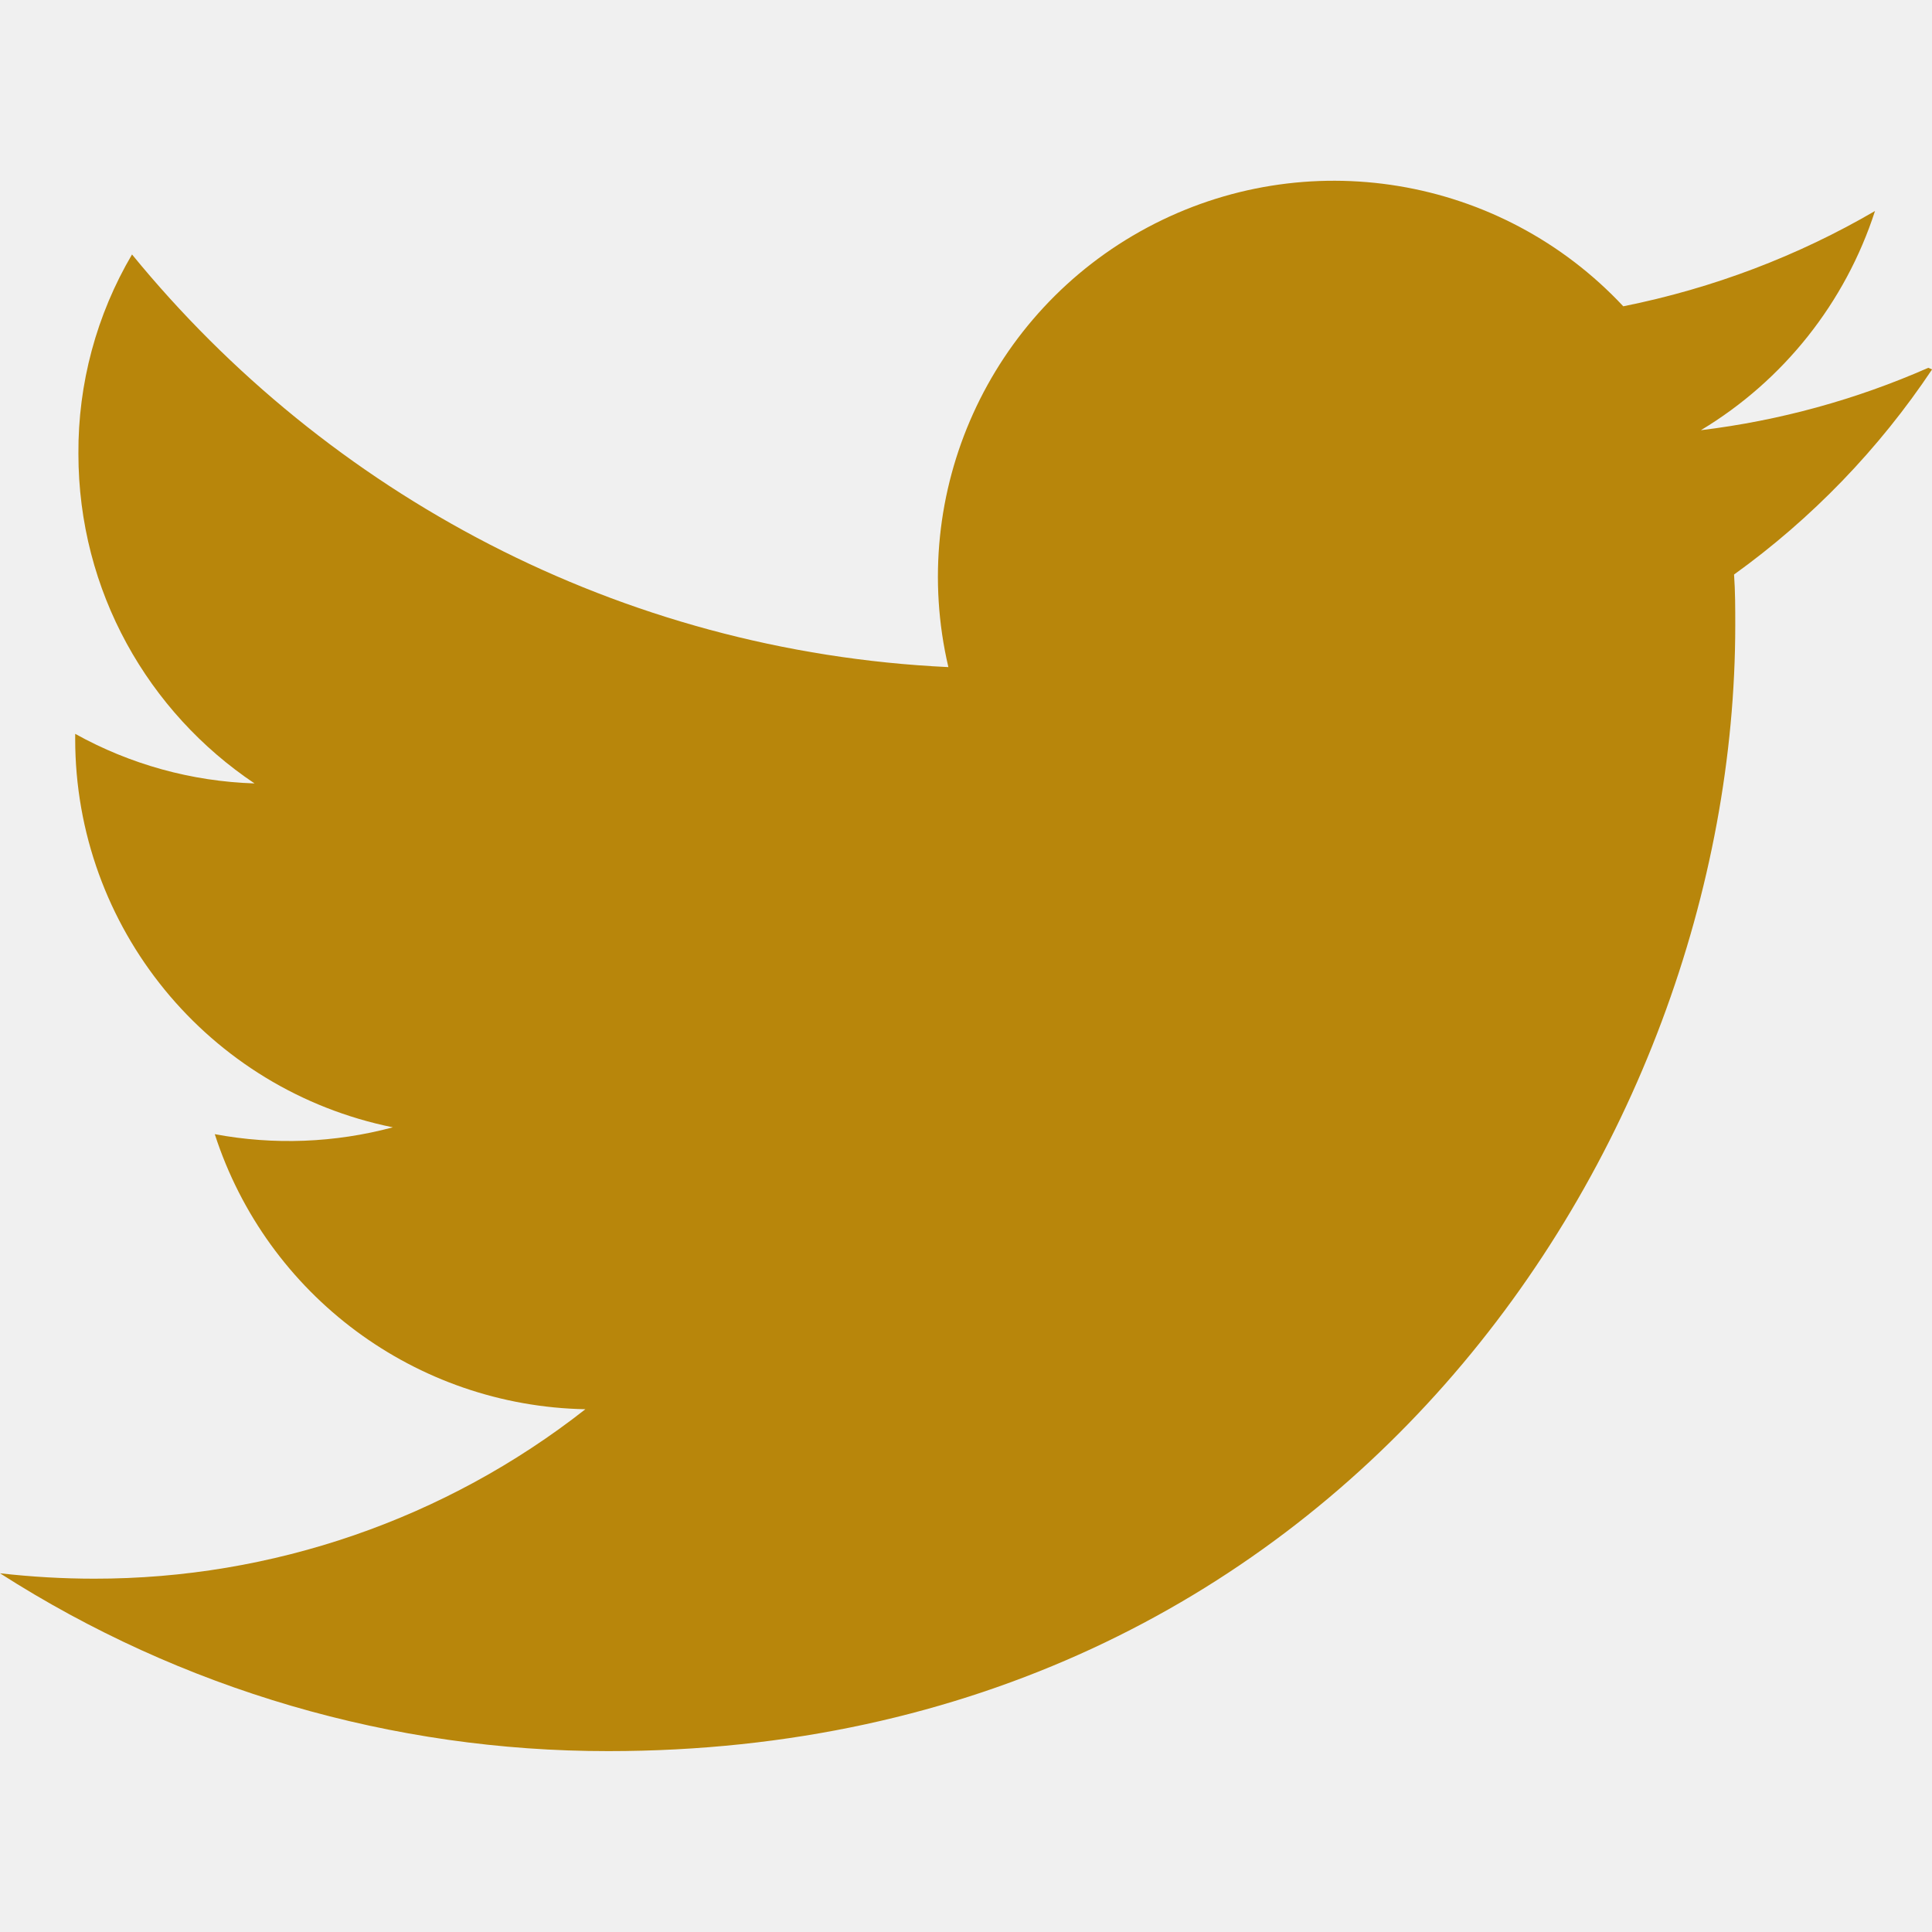
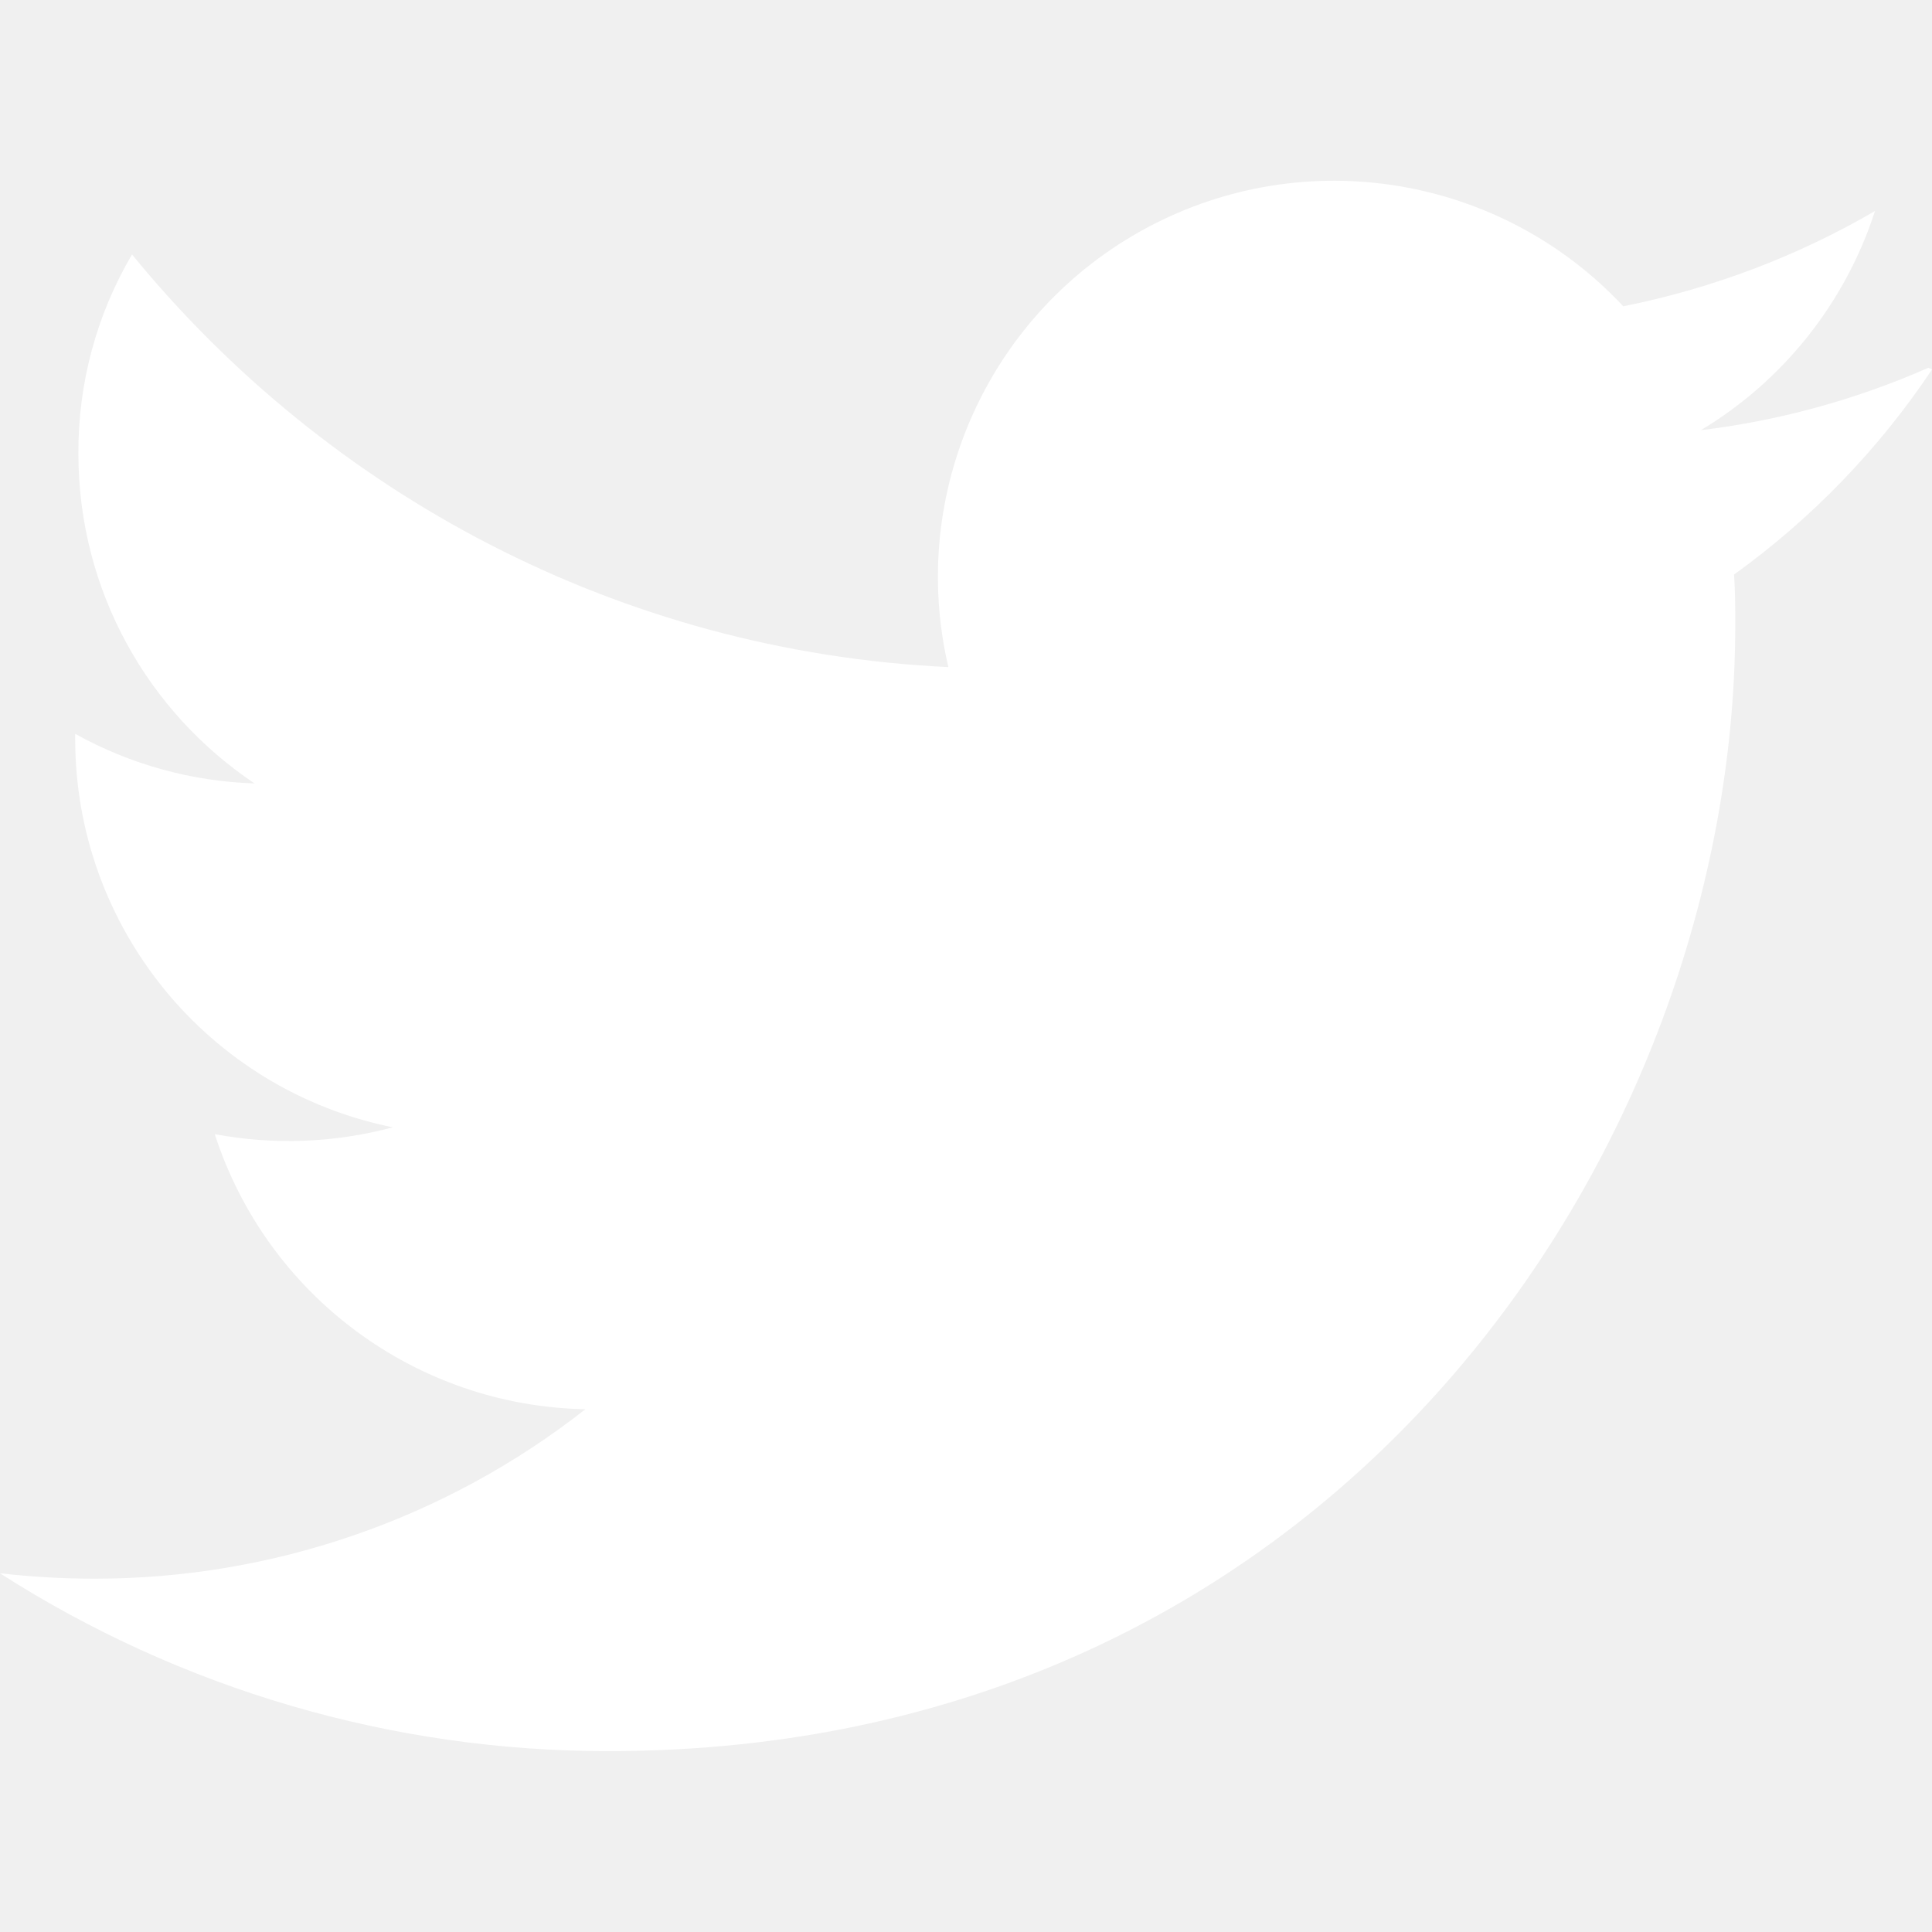
<svg xmlns="http://www.w3.org/2000/svg" width="24" height="24" preserveAspectRatio="xMidYMid meet" viewBox="0 0 24 24" style="-ms-transform: rotate(360deg); -webkit-transform: rotate(360deg); transform: rotate(360deg);">
-   <path d="M23.954 4.569a10 10 0 0 1-2.825.775a4.958 4.958 0 0 0 2.163-2.723c-.951.555-2.005.959-3.127 1.184a4.92 4.92 0 0 0-8.384 4.482C7.691 8.094 4.066 6.13 1.64 3.161a4.822 4.822 0 0 0-.666 2.475c0 1.71.87 3.213 2.188 4.096a4.904 4.904 0 0 1-2.228-.616v.061a4.923 4.923 0 0 0 3.946 4.827a4.996 4.996 0 0 1-2.212.085a4.937 4.937 0 0 0 4.604 3.417a9.868 9.868 0 0 1-6.102 2.105c-.39 0-.779-.023-1.17-.067a13.995 13.995 0 0 0 7.557 2.209c9.054 0 13.999-7.496 13.999-13.986c0-.209 0-.42-.015-.63a9.936 9.936 0 0 0 2.46-2.548l-.047-.02z" fill="#B8860B" />
+   <path d="M23.954 4.569a10 10 0 0 1-2.825.775a4.958 4.958 0 0 0 2.163-2.723c-.951.555-2.005.959-3.127 1.184a4.92 4.92 0 0 0-8.384 4.482C7.691 8.094 4.066 6.13 1.64 3.161a4.822 4.822 0 0 0-.666 2.475c0 1.71.87 3.213 2.188 4.096a4.904 4.904 0 0 1-2.228-.616v.061a4.923 4.923 0 0 0 3.946 4.827a4.996 4.996 0 0 1-2.212.085a4.937 4.937 0 0 0 4.604 3.417a9.868 9.868 0 0 1-6.102 2.105c-.39 0-.779-.023-1.17-.067a13.995 13.995 0 0 0 7.557 2.209c9.054 0 13.999-7.496 13.999-13.986c0-.209 0-.42-.015-.63a9.936 9.936 0 0 0 2.46-2.548l-.047-.02z" fill="#fff" />
  <rect x="0" y="0" width="24" height="24" fill="rgba(0, 0, 0, 0)" />
</svg>
